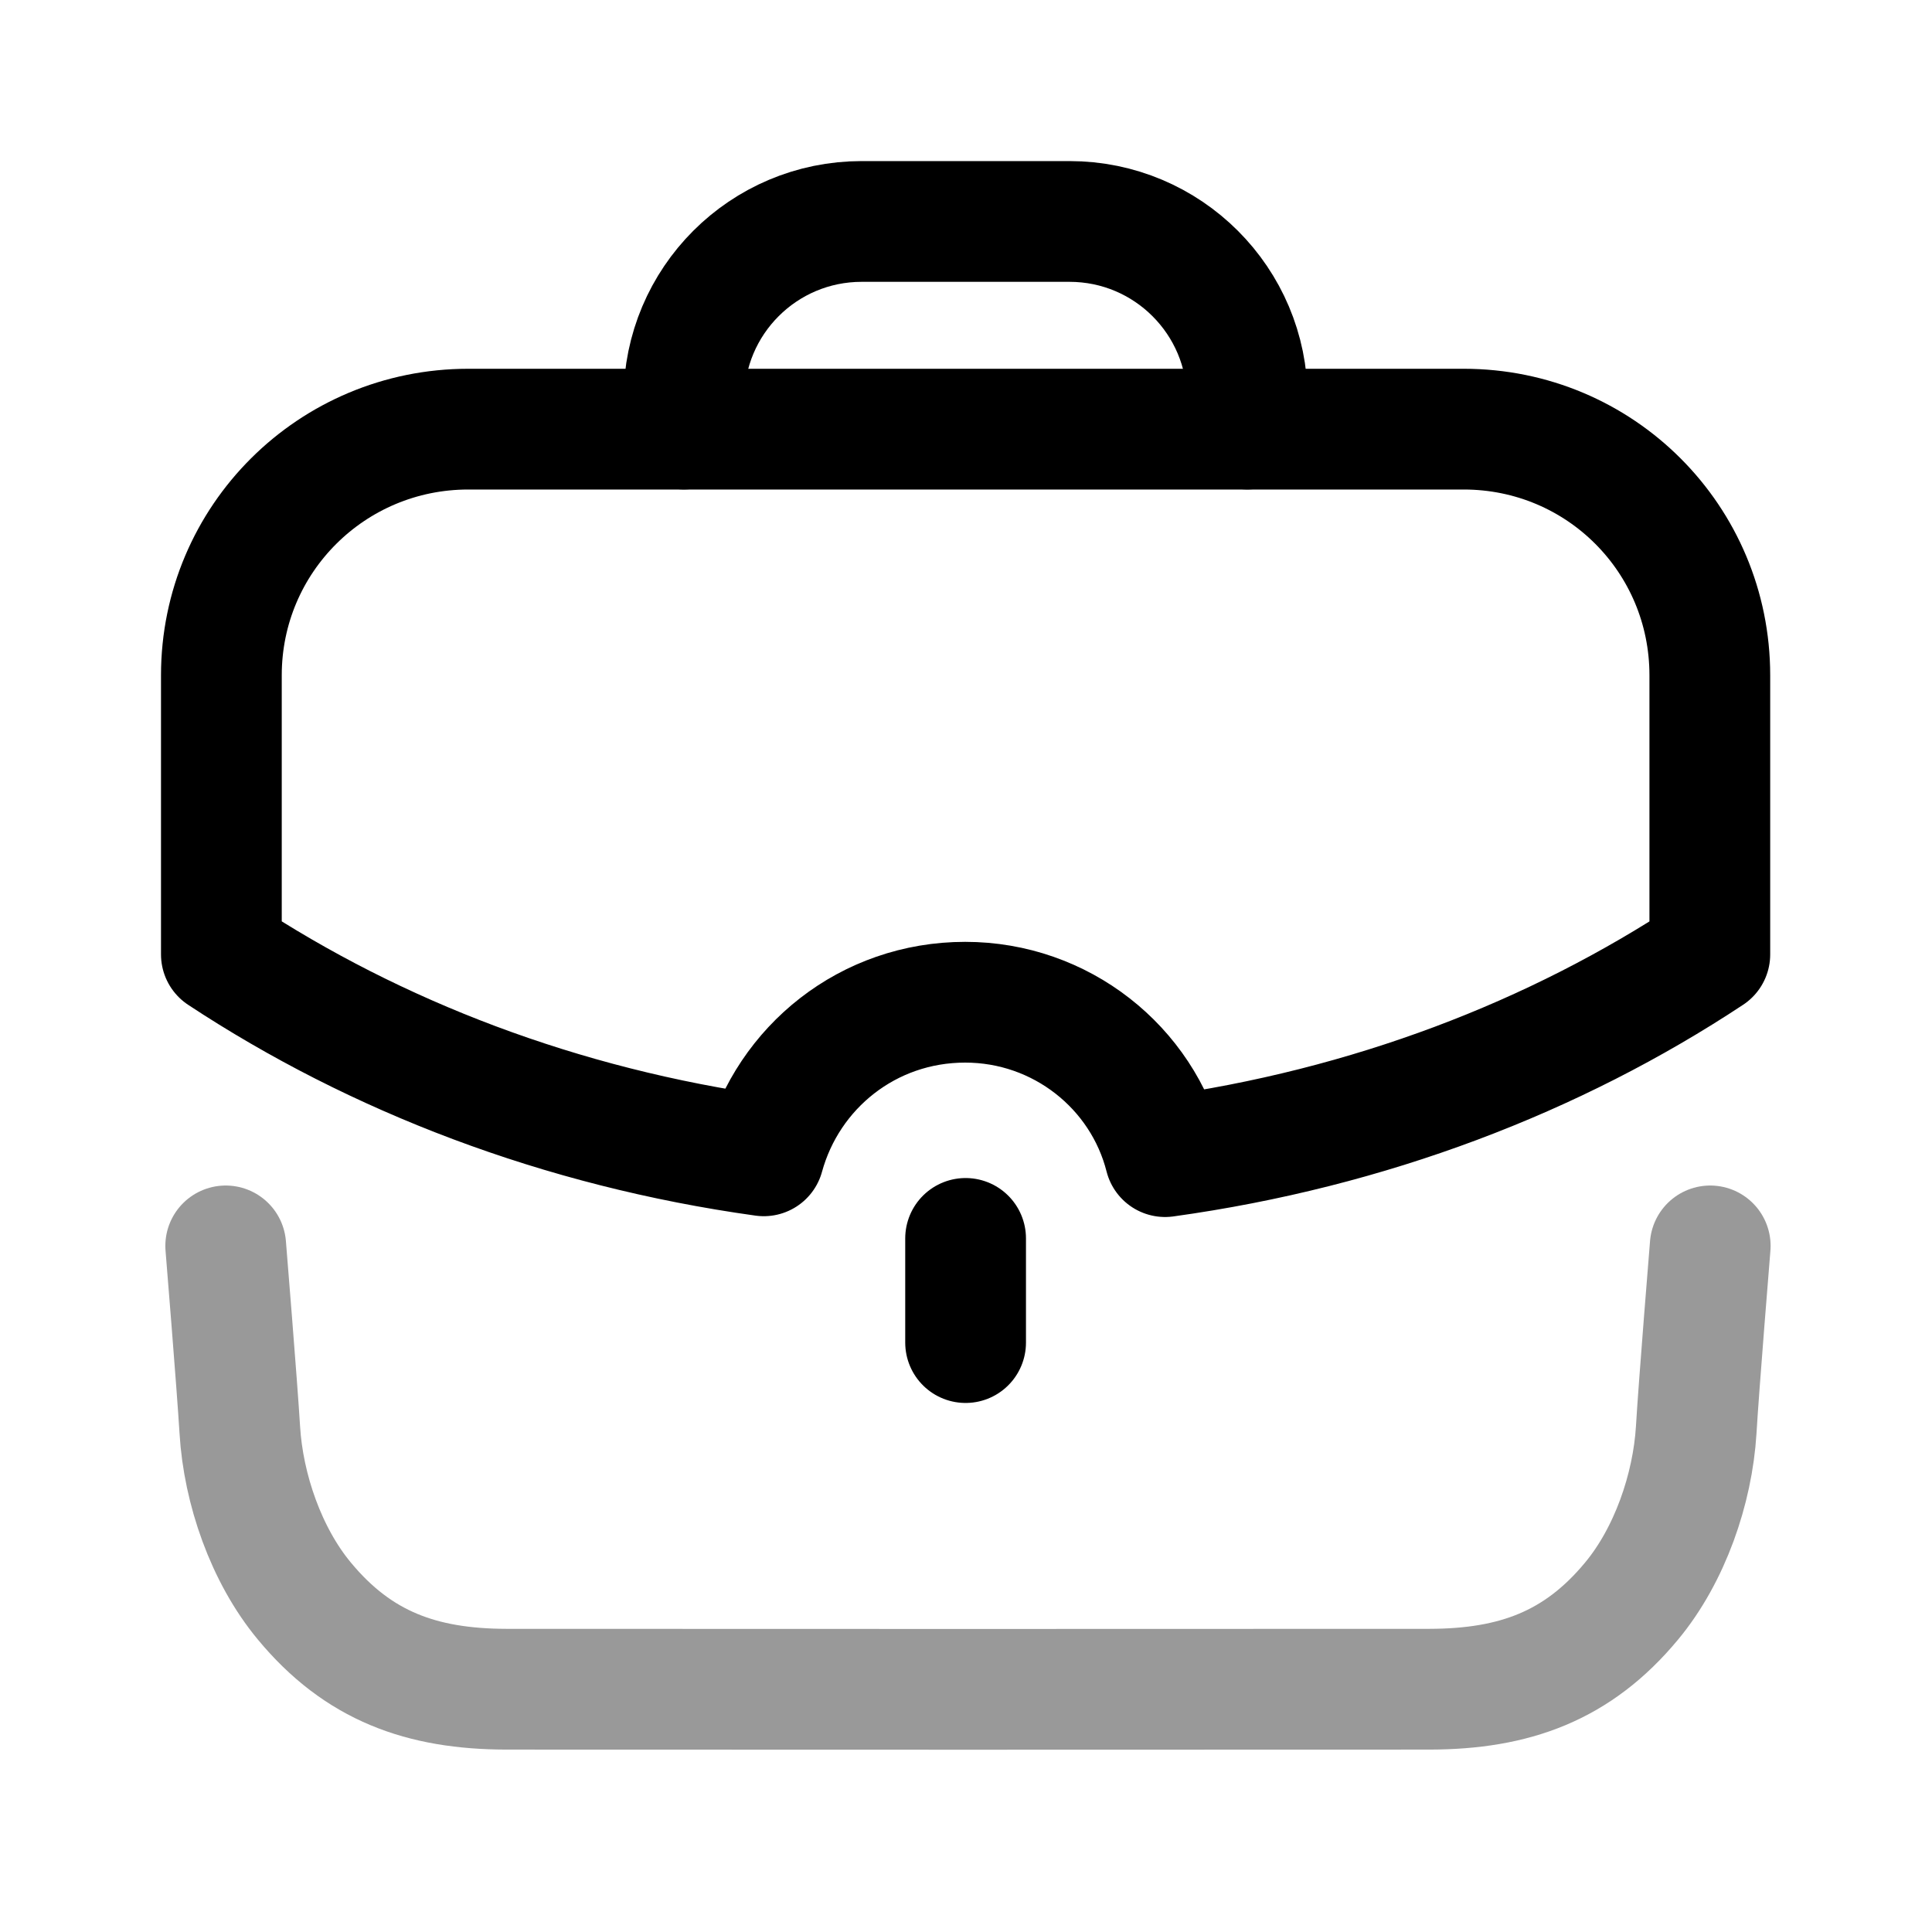
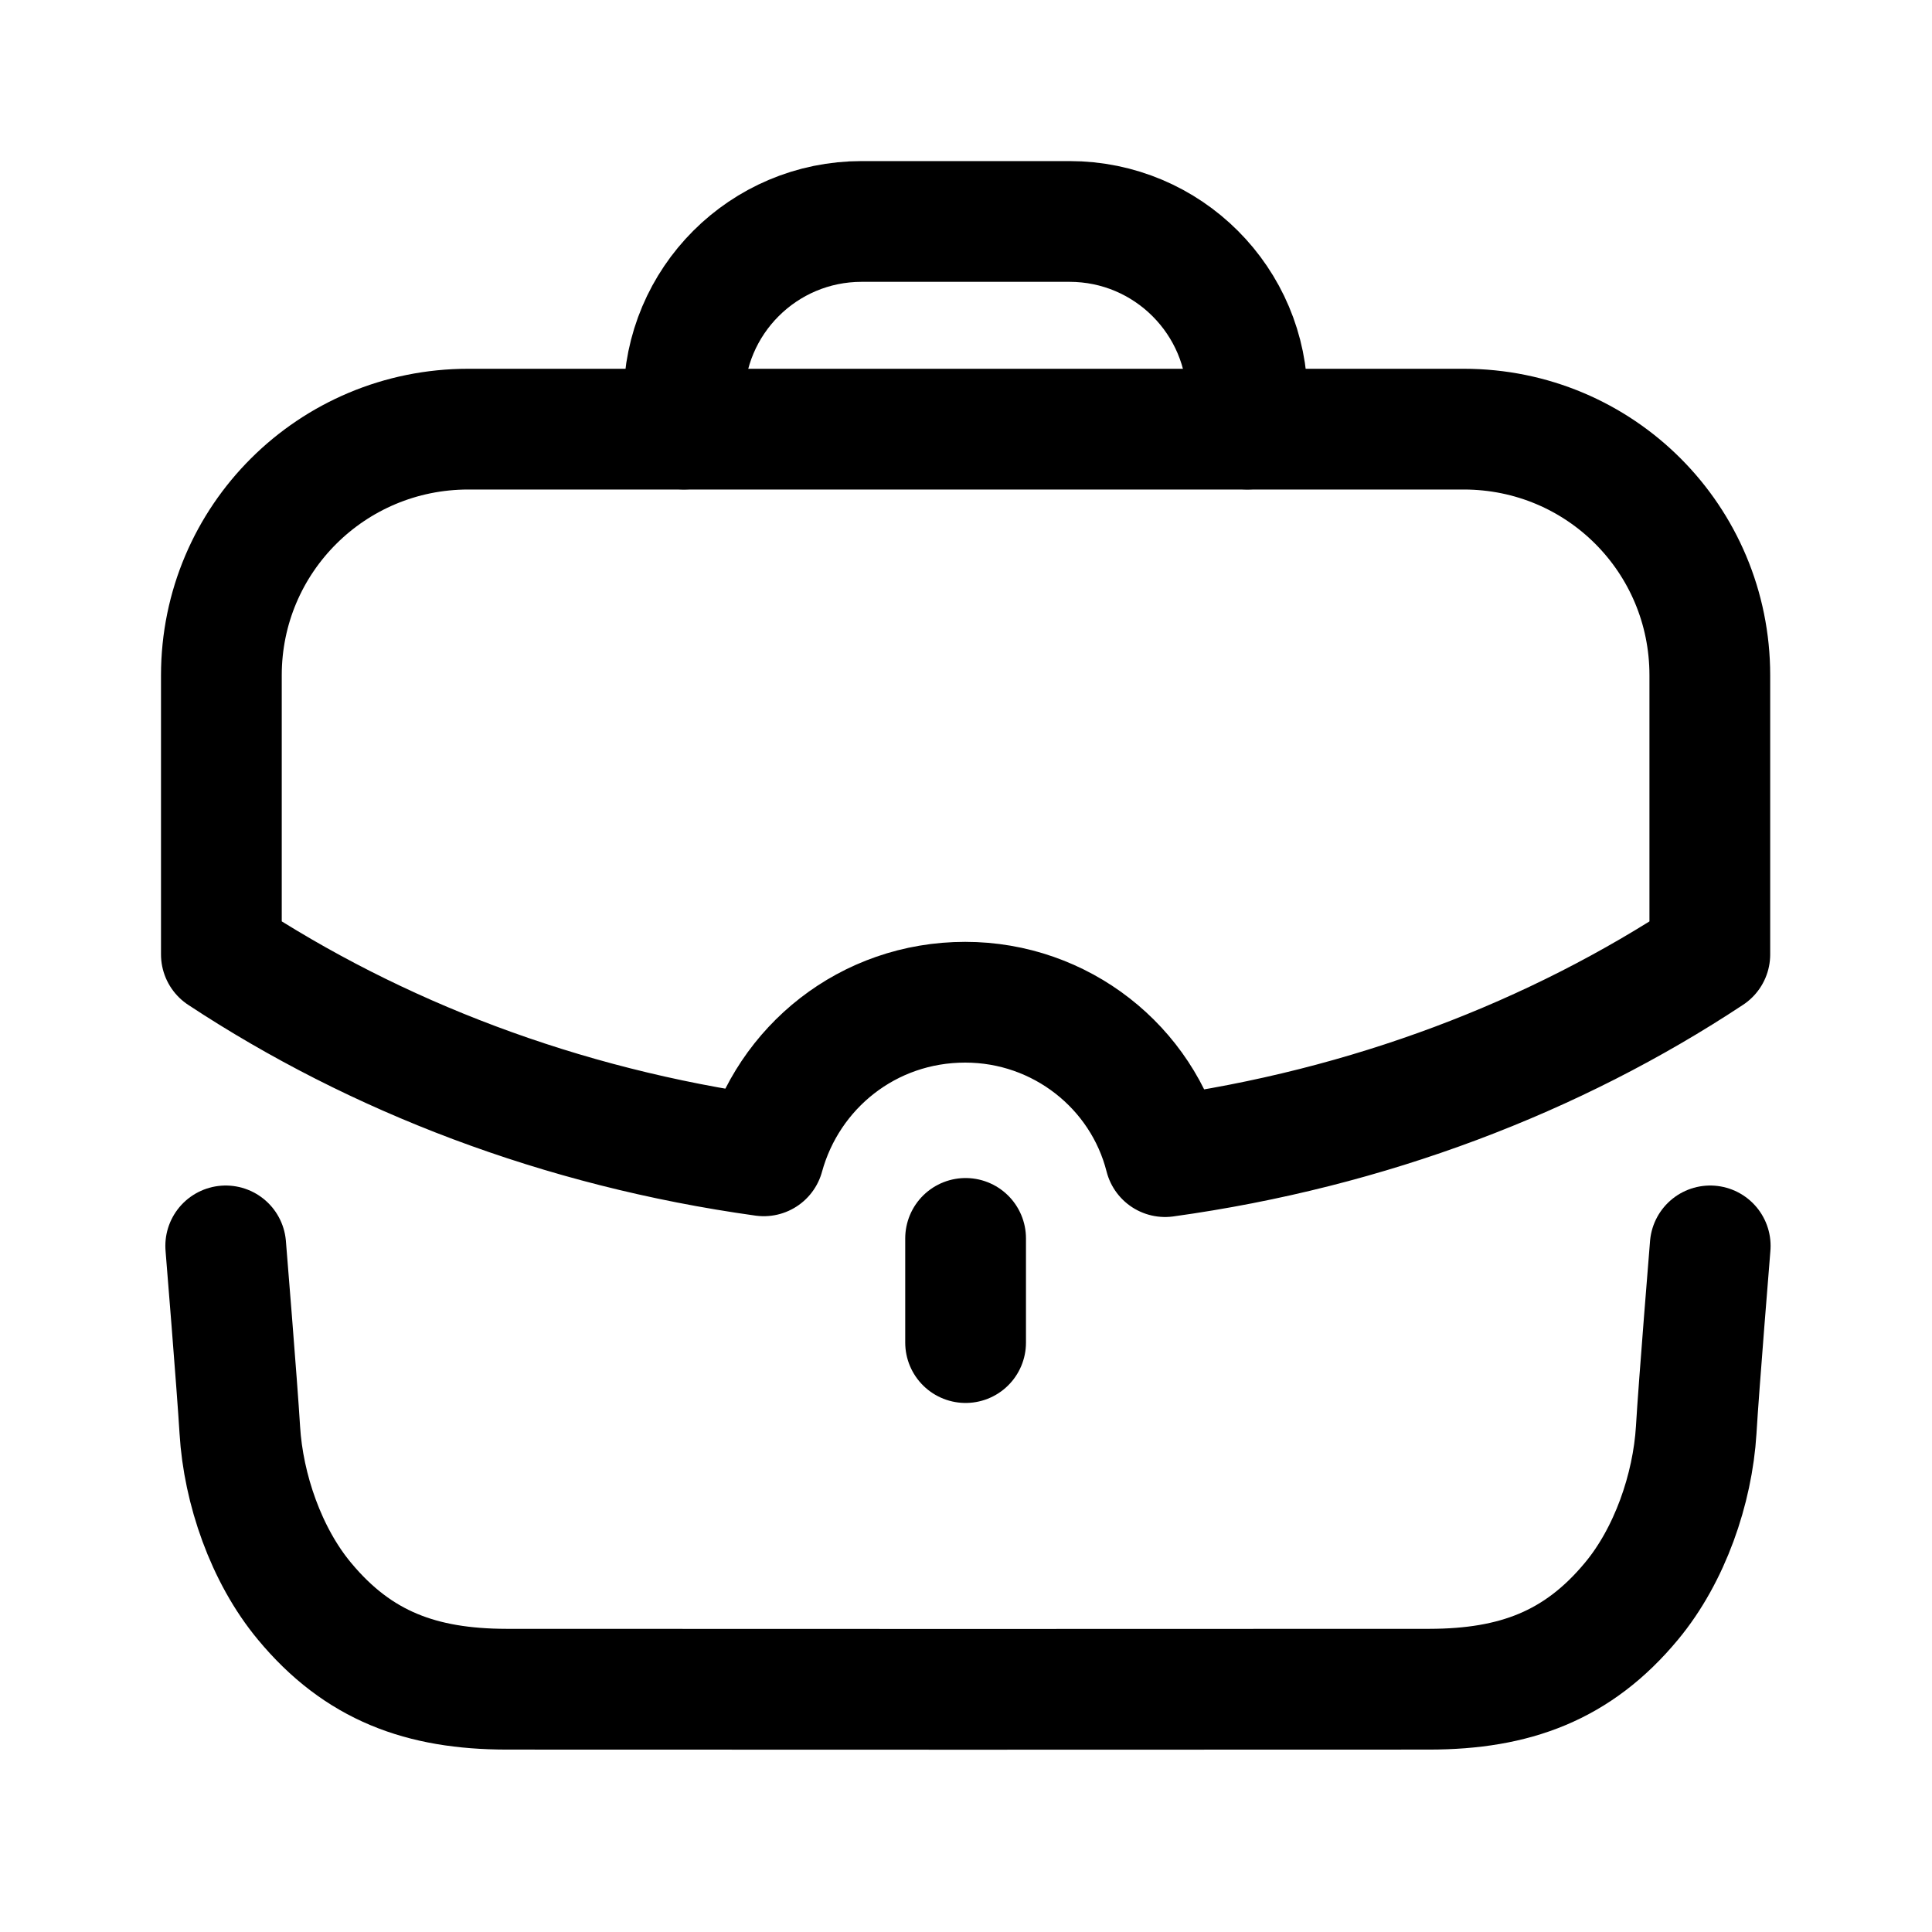
<svg xmlns="http://www.w3.org/2000/svg" width="24" height="24" viewBox="0 0 24 24" fill="none">
-   <path opacity="0.4" d="M2.804 15.477C2.804 15.477 2.946 17.215 2.979 17.763C3.023 18.498 3.307 19.319 3.781 19.889C4.45 20.697 5.238 20.982 6.29 20.984C7.527 20.986 16.522 20.986 17.759 20.984C18.811 20.982 19.599 20.697 20.268 19.889C20.742 19.319 21.026 18.498 21.071 17.763C21.103 17.215 21.245 15.477 21.245 15.477" stroke="black" stroke-width="1.5" stroke-linecap="round" stroke-linejoin="round" />
+   <path d="M2.804 15.477C2.804 15.477 2.946 17.215 2.979 17.763C3.023 18.498 3.307 19.319 3.781 19.889C4.45 20.697 5.238 20.982 6.29 20.984C7.527 20.986 16.522 20.986 17.759 20.984C18.811 20.982 19.599 20.697 20.268 19.889C20.742 19.319 21.026 18.498 21.071 17.763C21.103 17.215 21.245 15.477 21.245 15.477" stroke="black" stroke-width="1.5" stroke-linecap="round" stroke-linejoin="round" />
  <path d="M8.496 5.33V4.958C8.496 3.739 9.484 2.751 10.704 2.751H13.286C14.505 2.751 15.494 3.739 15.494 4.958L15.495 5.33" stroke="black" stroke-width="1.5" stroke-linecap="round" stroke-linejoin="round" />
  <path d="M11.995 16.678V15.384" stroke="black" stroke-width="1.5" stroke-linecap="round" stroke-linejoin="round" />
  <path fill-rule="evenodd" clip-rule="evenodd" d="M2.75 8.389V11.856C4.668 13.121 6.966 14.007 9.488 14.358C9.79 13.257 10.783 12.45 11.99 12.45C13.178 12.45 14.191 13.257 14.473 14.368C17.005 14.017 19.312 13.131 21.24 11.856V8.389C21.24 6.695 19.877 5.331 18.183 5.331H5.817C4.123 5.331 2.75 6.695 2.75 8.389Z" stroke="black" stroke-width="1.5" stroke-linecap="round" stroke-linejoin="round" />
</svg>
